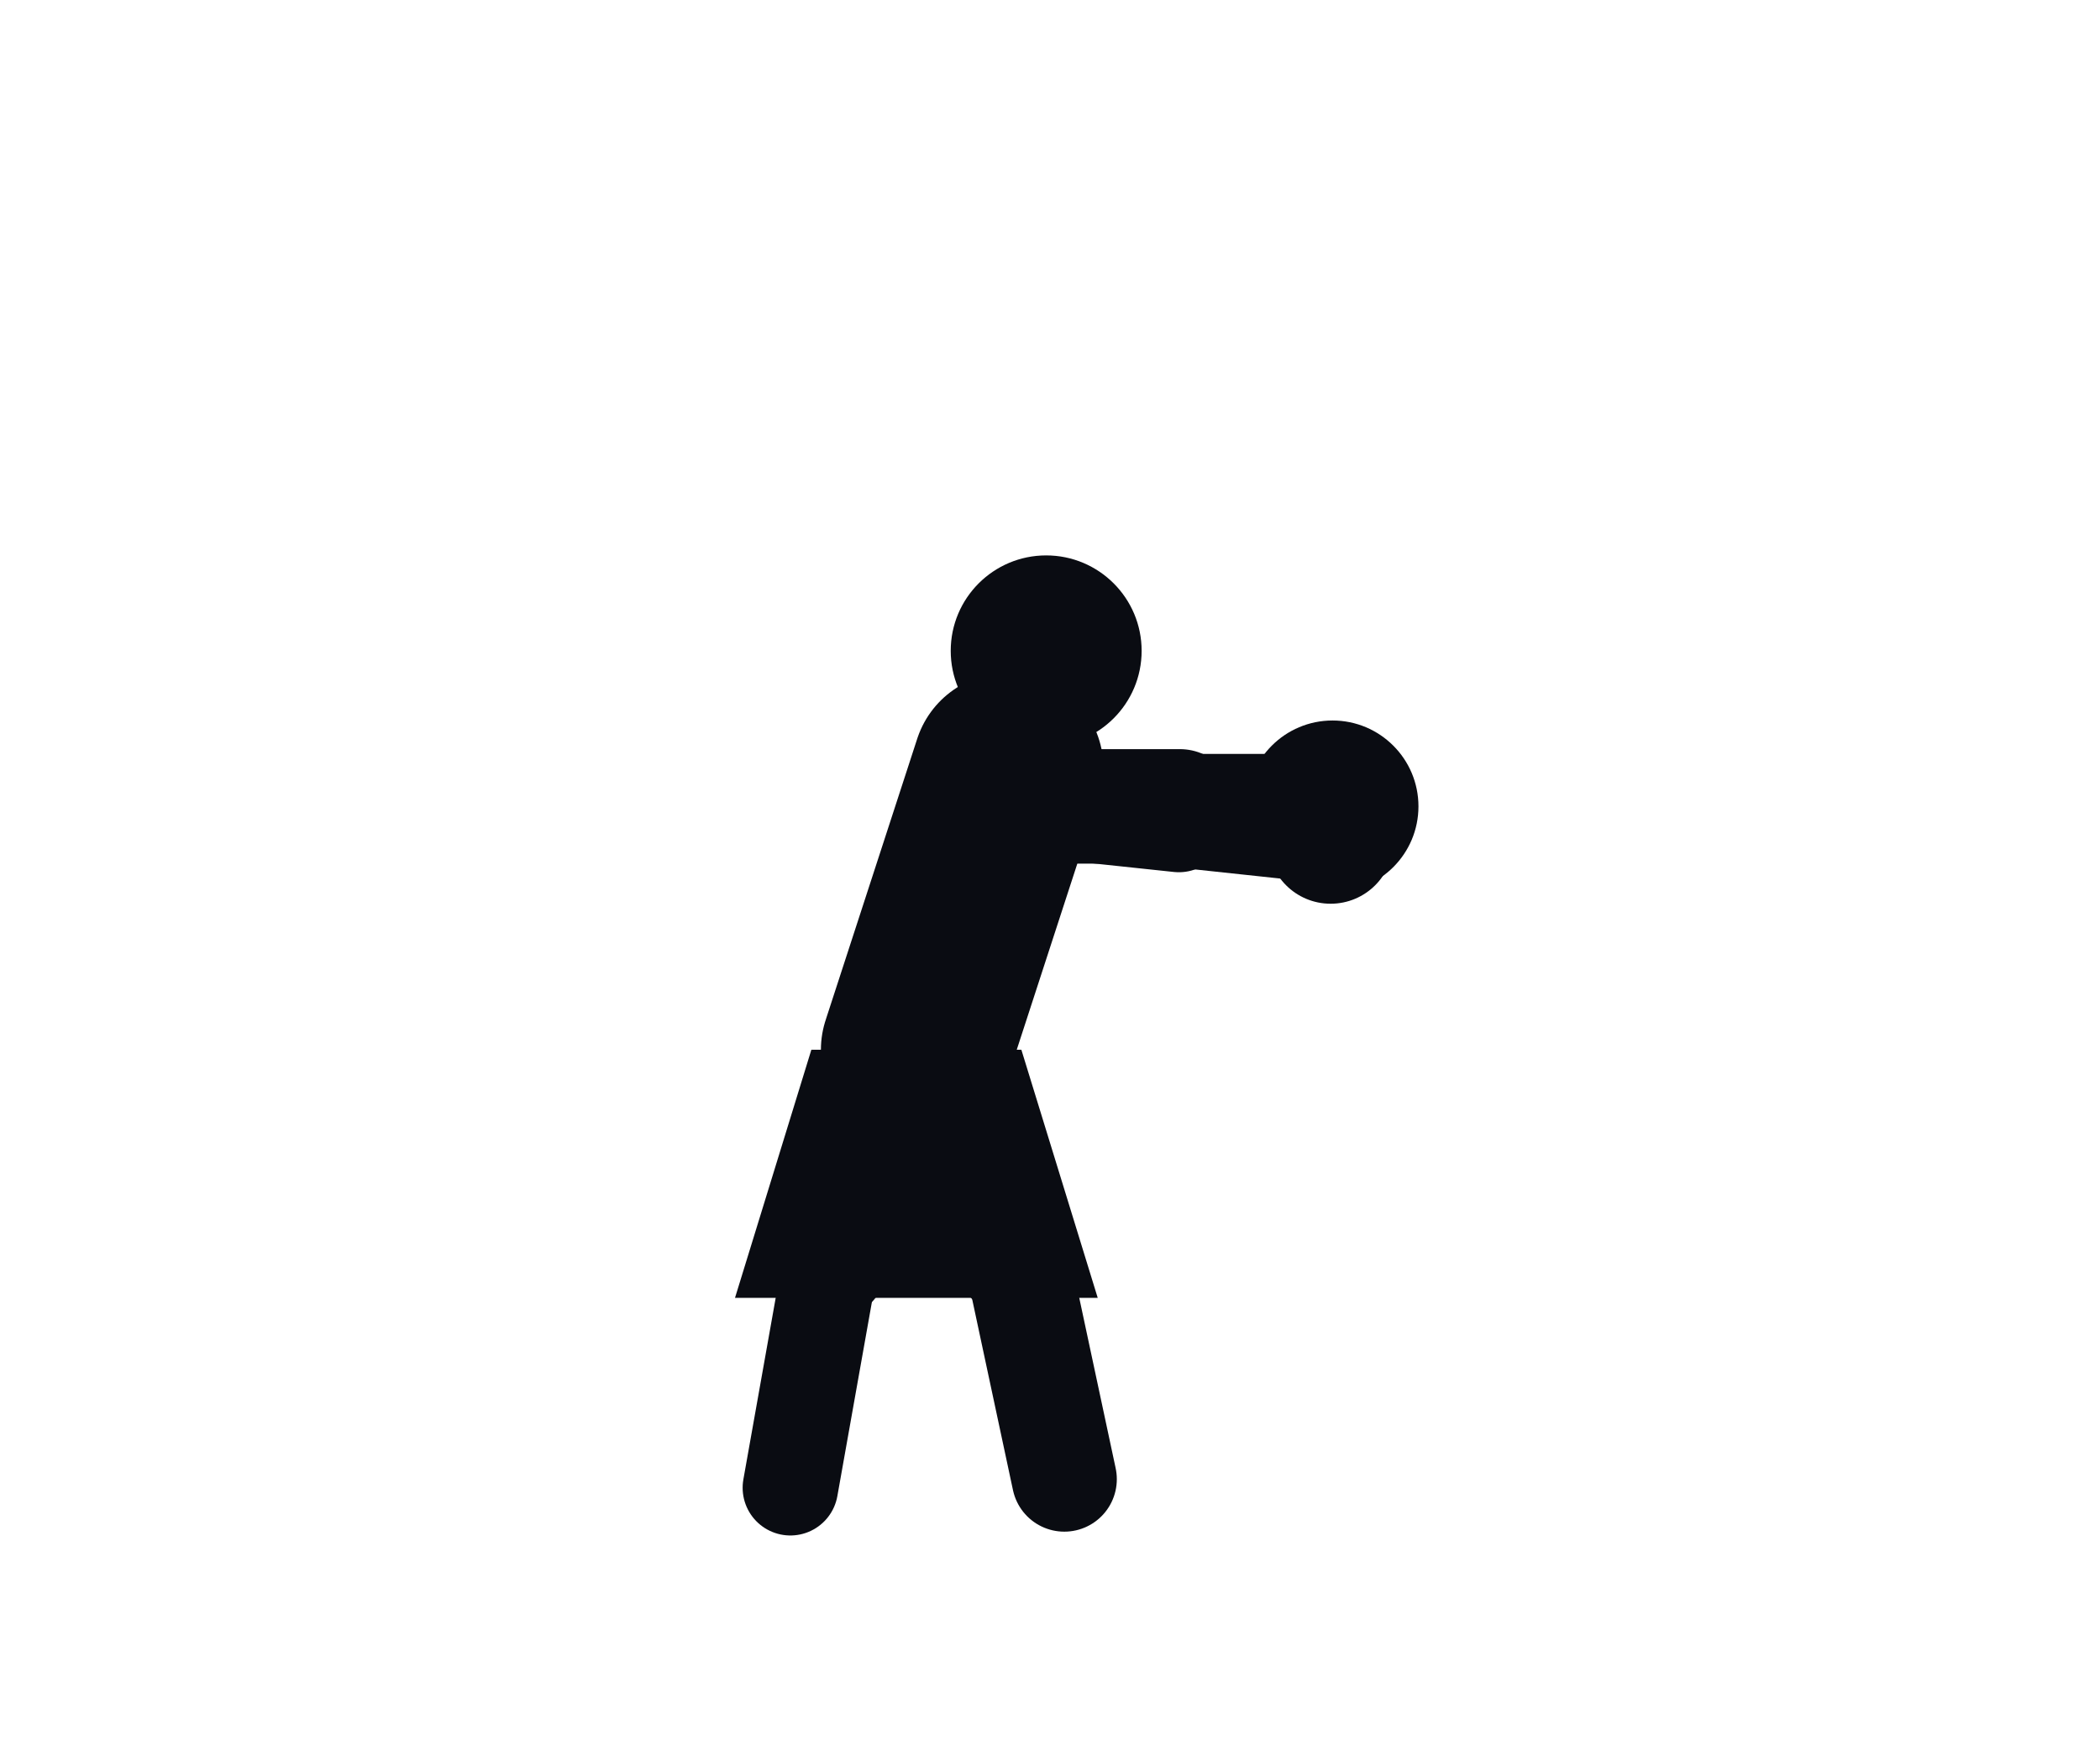
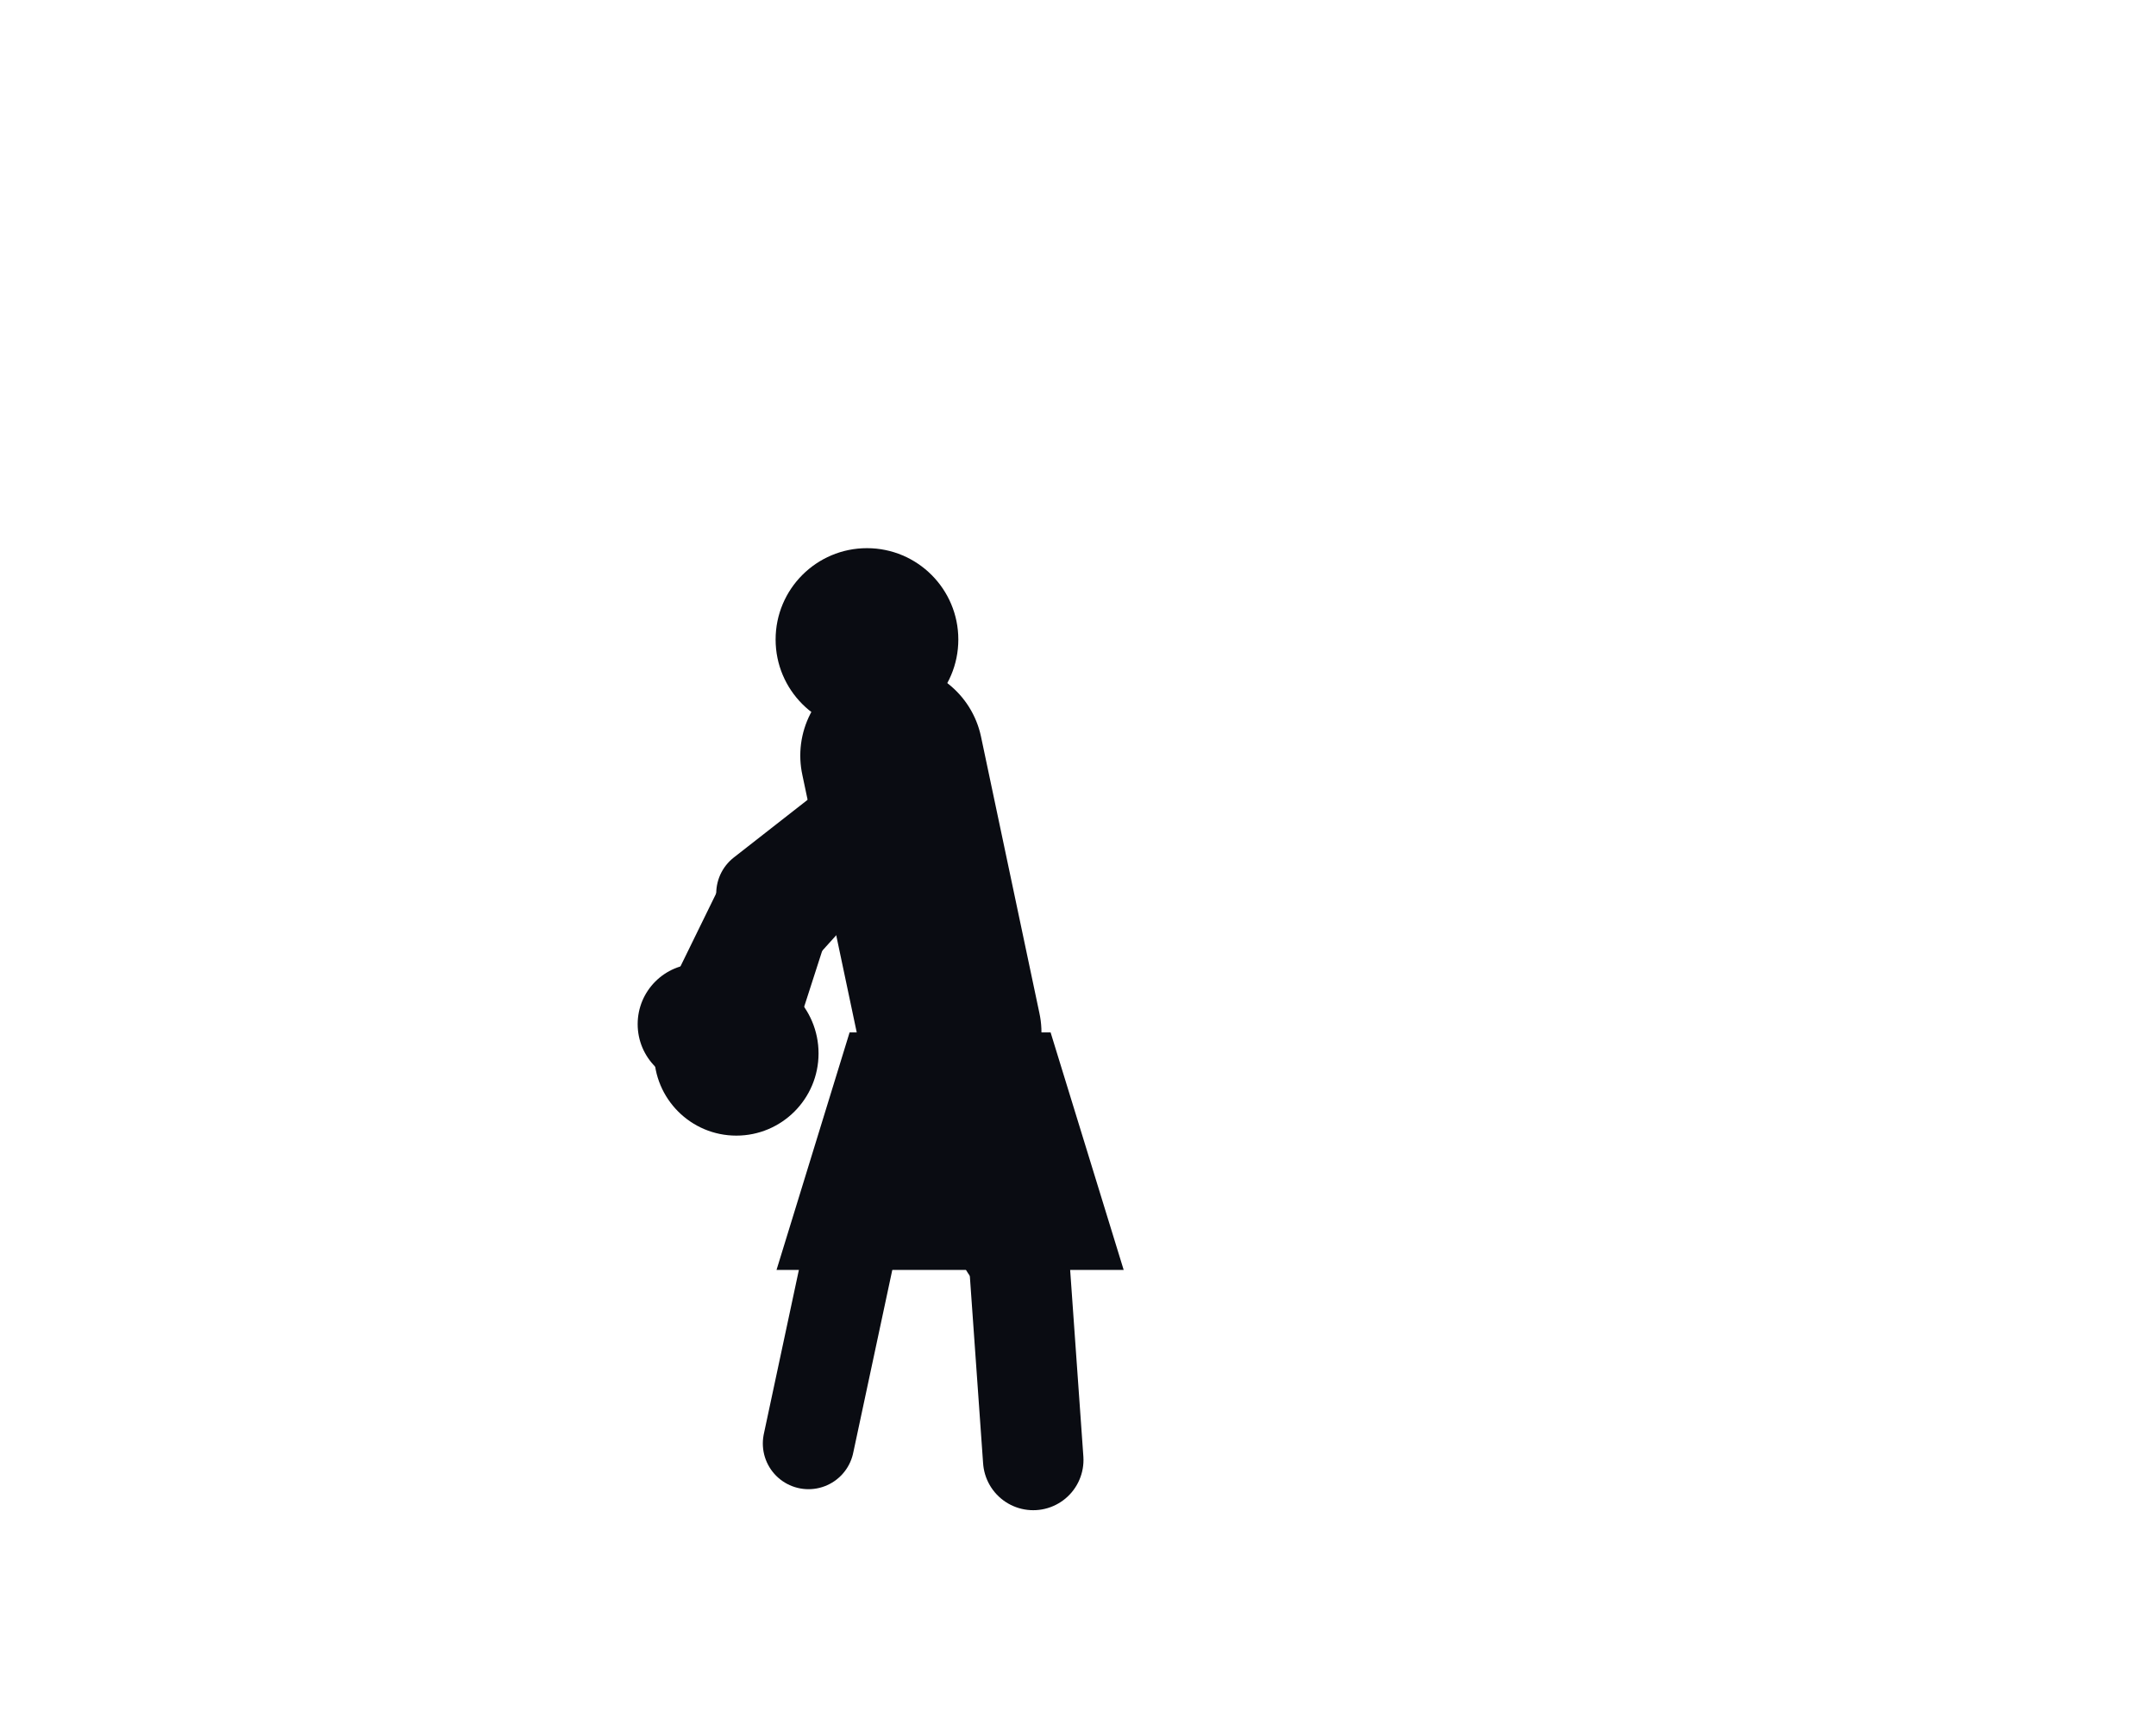
- <svg xmlns="http://www.w3.org/2000/svg" viewBox="-44 -18 220 184" width="220" height="184">
-   <line x1="52.0" y1="92.0" x2="43.0" y2="114.3" stroke="#0a0c12" stroke-width="12" stroke-linecap="round" />
-   <line x1="43.0" y1="114.3" x2="38.8" y2="137.9" stroke="#0a0c12" stroke-width="10" stroke-linecap="round" />
-   <line x1="61.6" y1="66.5" x2="79.5" y2="68.4" stroke="#0a0c12" stroke-width="10" stroke-linecap="round" />
-   <line x1="79.5" y1="68.4" x2="95.4" y2="70.1" stroke="#0a0c12" stroke-width="9" stroke-linecap="round" />
-   <circle cx="95.4" cy="70.1" r="6.6" fill="#0a0c12" />
-   <path d="M 41 92 L 63 92 L 71 118 L 33 118 Z" fill="#0a0c12" />
-   <line x1="52.0" y1="92.0" x2="61.6" y2="62.5" stroke="#0a0c12" stroke-width="20" stroke-linecap="round" />
-   <circle cx="65.6" cy="50.2" r="10" fill="#0a0c12" />
-   <line x1="52.0" y1="92.0" x2="62.5" y2="113.6" stroke="#0a0c12" stroke-width="13" stroke-linecap="round" />
-   <line x1="62.5" y1="113.6" x2="67.5" y2="137.0" stroke="#0a0c12" stroke-width="11" stroke-linecap="round" />
-   <line x1="61.6" y1="66.5" x2="79.6" y2="66.5" stroke="#0a0c12" stroke-width="12" stroke-linecap="round" />
-   <line x1="79.6" y1="66.5" x2="95.6" y2="66.5" stroke="#0a0c12" stroke-width="11" stroke-linecap="round" />
-   <circle cx="95.6" cy="66.5" r="9" fill="#0a0c12" />
+ <svg xmlns="http://www.w3.org/2000/svg" viewBox="-52 -20 236 188" width="236" height="188">
+   <line x1="52.0" y1="93.0" x2="41.5" y2="114.6" stroke="#0a0c12" stroke-width="12" stroke-linecap="round" />
+   <line x1="41.5" y1="114.6" x2="36.5" y2="138.0" stroke="#0a0c12" stroke-width="10" stroke-linecap="round" />
+   <line x1="45.6" y1="66.7" x2="31.4" y2="77.8" stroke="#0a0c12" stroke-width="10" stroke-linecap="round" />
+   <line x1="31.4" y1="77.8" x2="24.4" y2="92.1" stroke="#0a0c12" stroke-width="9" stroke-linecap="round" />
+   <circle cx="24.4" cy="92.1" r="6.6" fill="#0a0c12" />
+   <path d="M 41 93 L 63 93 L 71 119 L 33 119 Z" fill="#0a0c12" />
+   <line x1="52.0" y1="93.0" x2="45.6" y2="62.7" stroke="#0a0c12" stroke-width="20" stroke-linecap="round" />
+   <circle cx="42.9" cy="50.0" r="10" fill="#0a0c12" />
+   <line x1="52.0" y1="93.0" x2="59.4" y2="115.8" stroke="#0a0c12" stroke-width="13" stroke-linecap="round" />
+   <line x1="59.4" y1="115.8" x2="61.1" y2="139.8" stroke="#0a0c12" stroke-width="11" stroke-linecap="round" />
+   <line x1="45.6" y1="66.7" x2="33.5" y2="80.1" stroke="#0a0c12" stroke-width="12" stroke-linecap="round" />
+   <line x1="33.5" y1="80.1" x2="28.6" y2="95.3" stroke="#0a0c12" stroke-width="11" stroke-linecap="round" />
+   <circle cx="28.6" cy="95.3" r="9" fill="#0a0c12" />
</svg>
